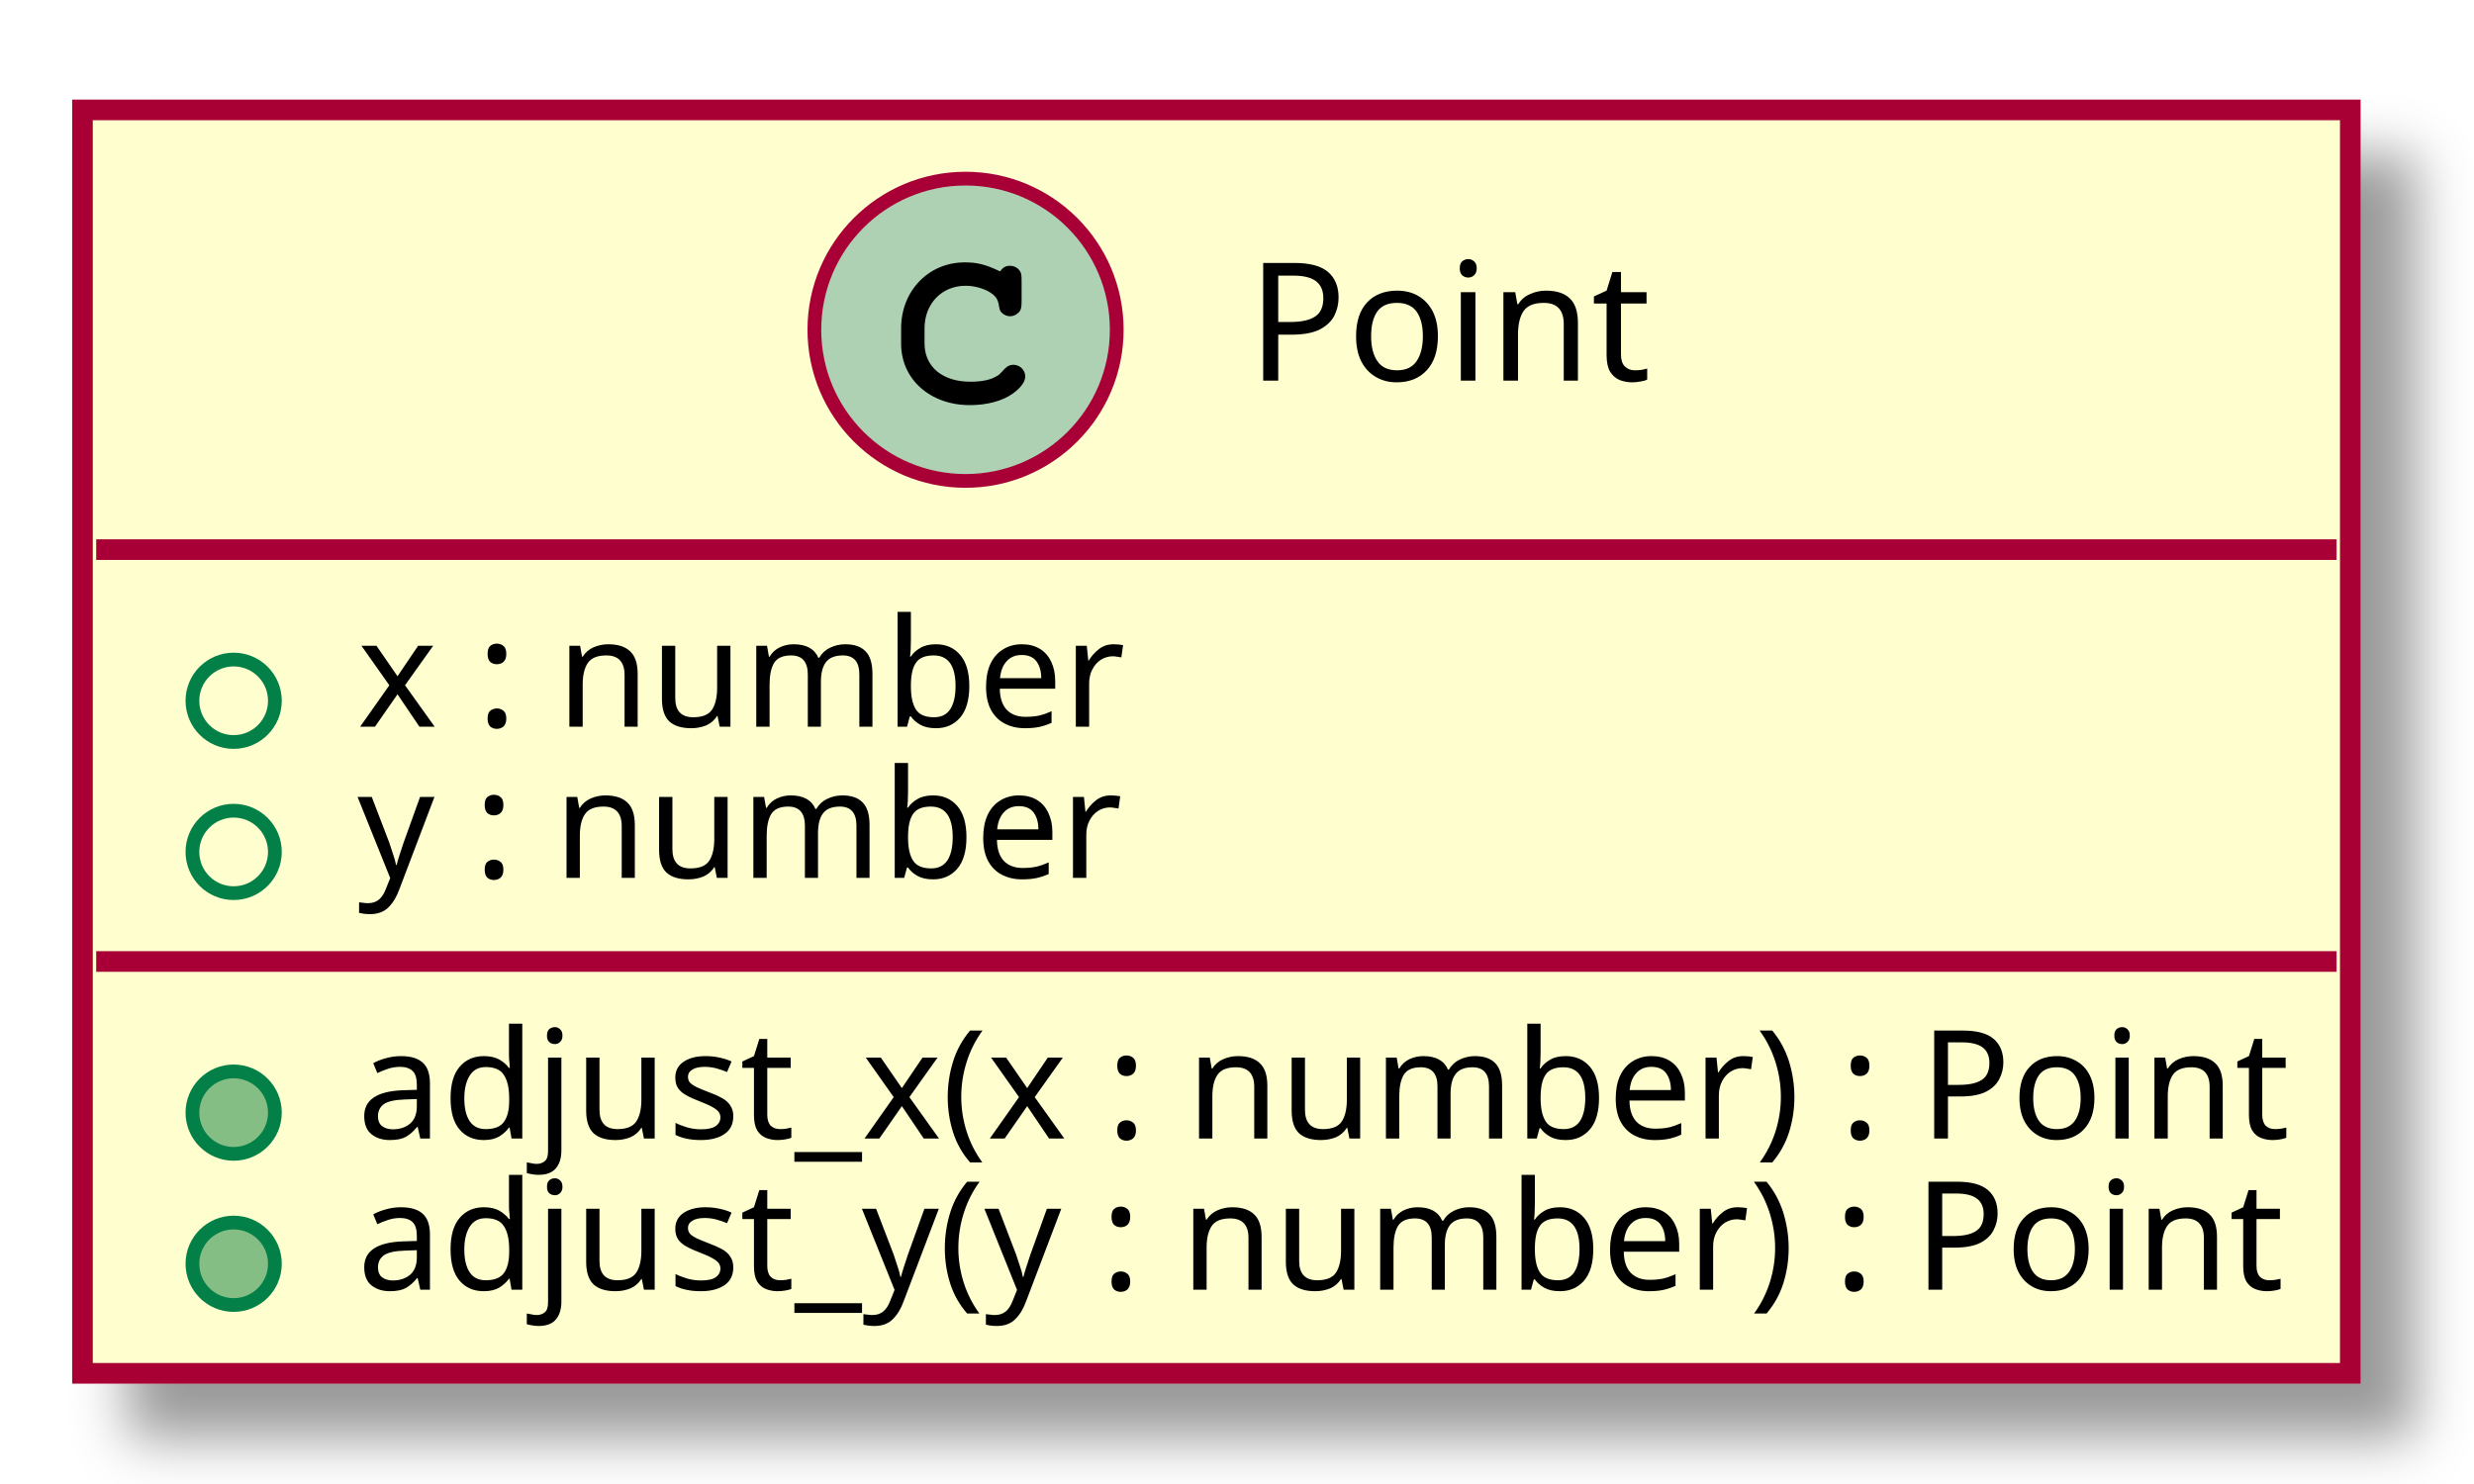
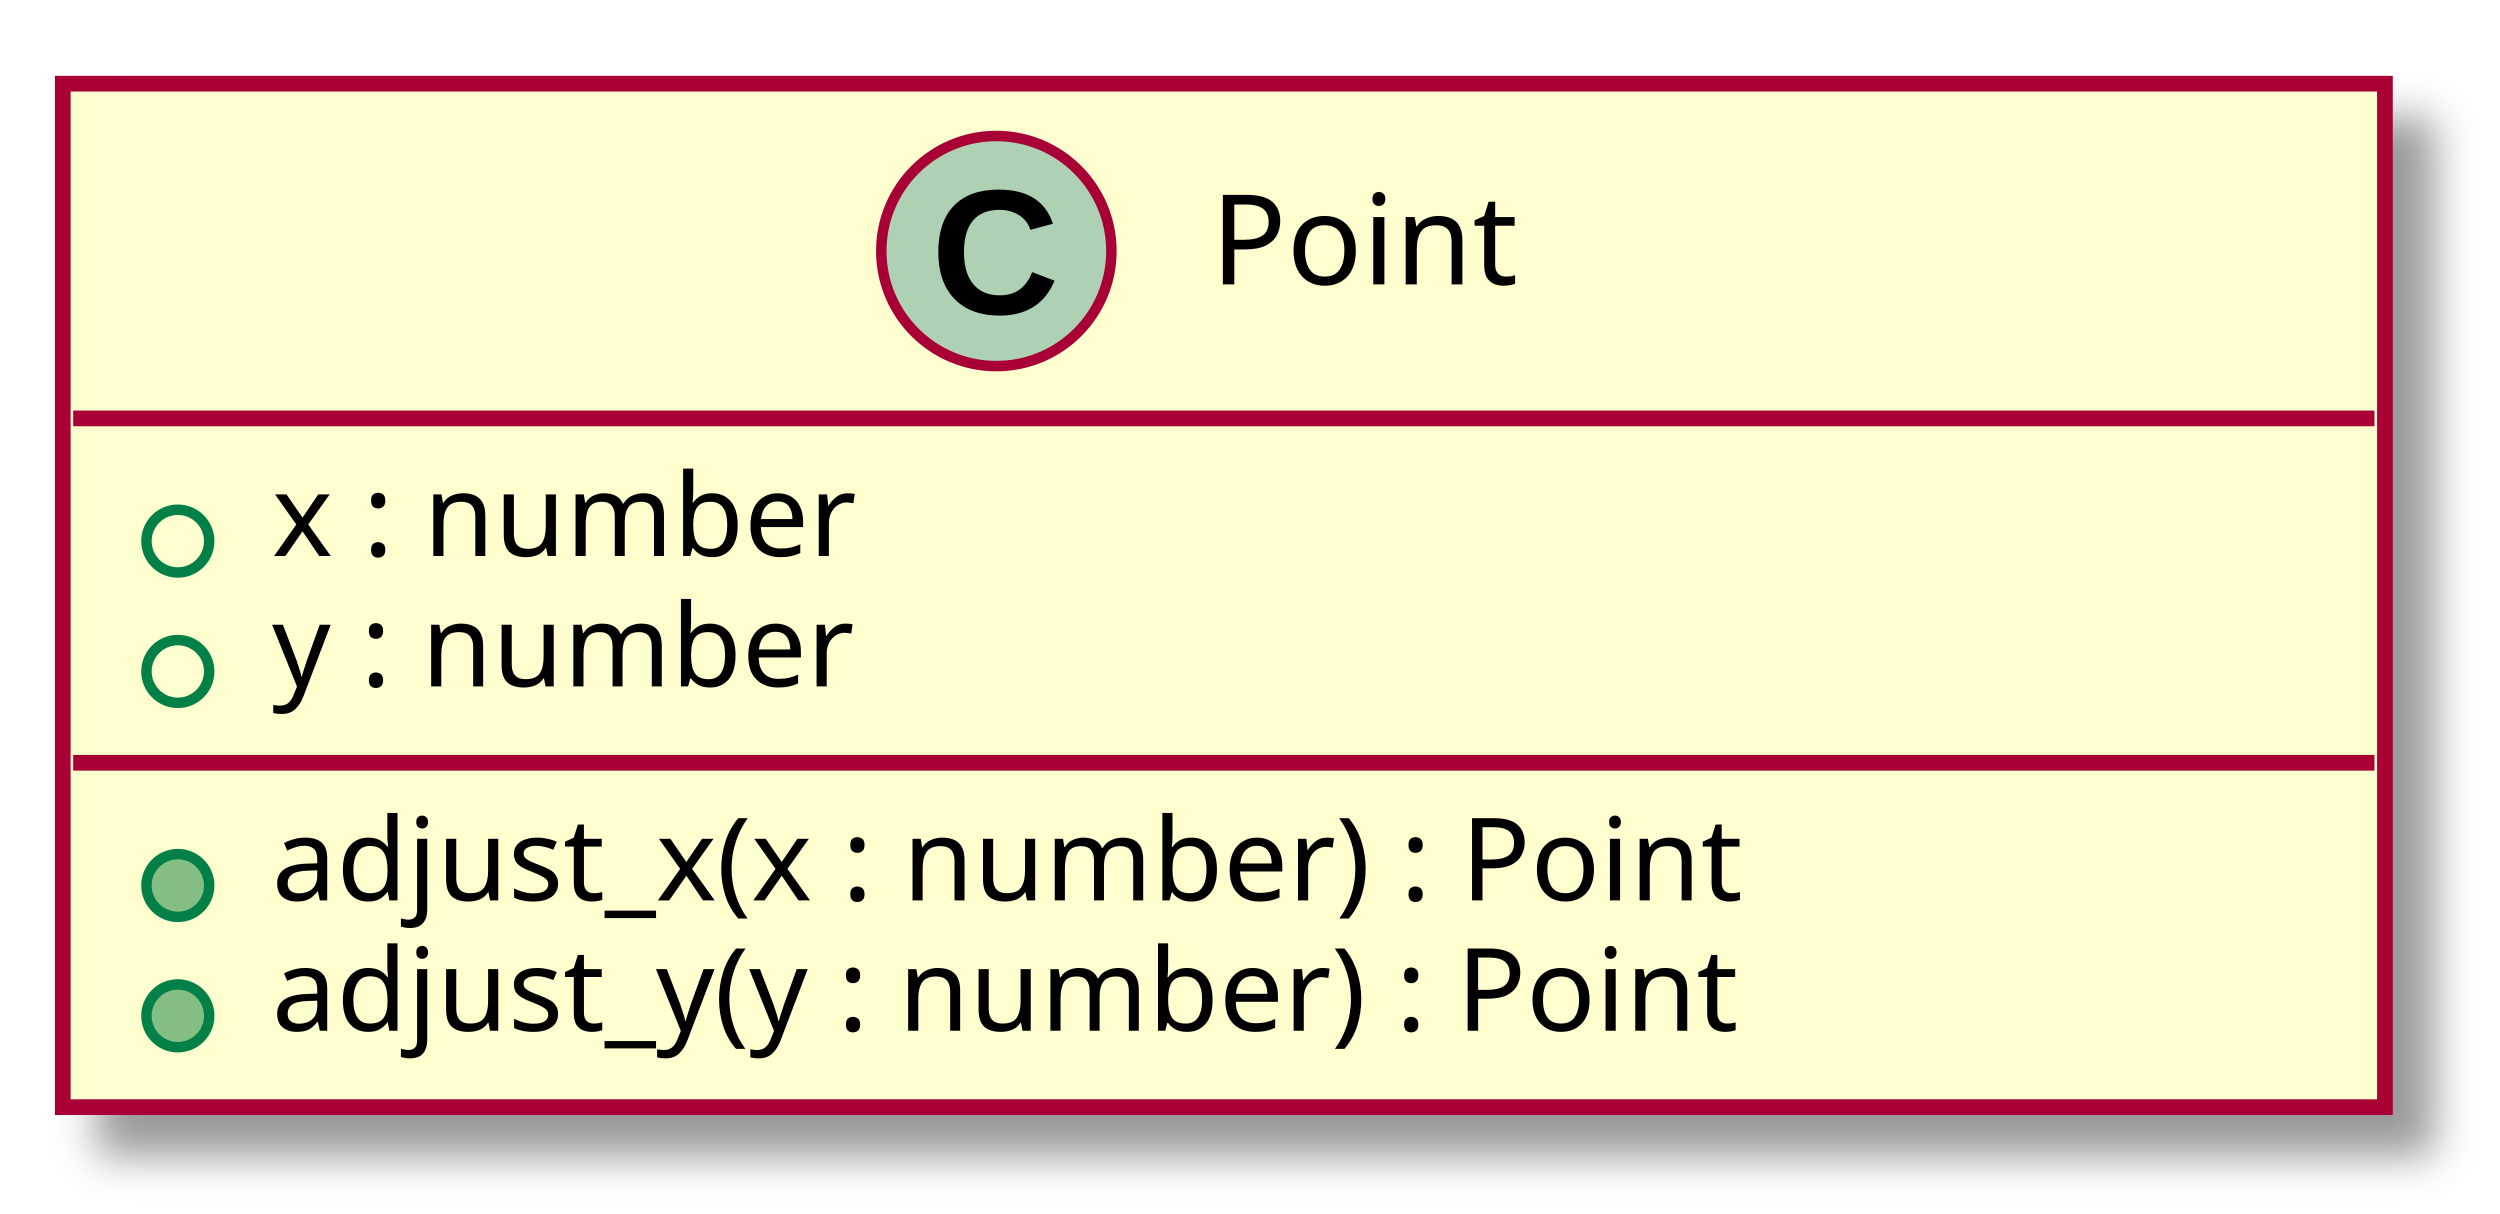
- <svg xmlns="http://www.w3.org/2000/svg" contentScriptType="application/ecmascript" contentStyleType="text/css" height="108px" preserveAspectRatio="none" style="width:180px;height:108px;" version="1.1" viewBox="0 0 180 108" width="180px" zoomAndPan="magnify">
+ <svg xmlns="http://www.w3.org/2000/svg" contentScriptType="application/ecmascript" contentStyleType="text/css" height="116px" preserveAspectRatio="none" style="width:239px;height:116px;" version="1.1" viewBox="0 0 239 116" width="239px" zoomAndPan="magnify">
  <defs>
-     <filter height="300%" id="fm3wqh0" width="300%" x="-1" y="-1">
+     <filter height="300%" id="f1ay6ko56aryov" width="300%" x="-1" y="-1">
      <feGaussianBlur result="blurOut" stdDeviation="2.0" />
      <feColorMatrix in="blurOut" result="blurOut2" type="matrix" values="0 0 0 0 0 0 0 0 0 0 0 0 0 0 0 0 0 0 .4 0" />
      <feOffset dx="4.0" dy="4.0" in="blurOut2" result="blurOut3" />
      <feBlend in="SourceGraphic" in2="blurOut3" mode="normal" />
    </filter>
  </defs>
  <g>
-     <rect fill="#FEFECE" filter="url(#fm3wqh0)" height="91.945" style="stroke: #A80036; stroke-width: 1.5;" width="165" x="6" y="8" />
-     <ellipse cx="70.25" cy="24" fill="#ADD1B2" rx="11" ry="11" style="stroke: #A80036; stroke-width: 1.0;" />
-     <path d="M72.594,19.672 L72.766,19.75 C72.984,19.438 73.188,19.344 73.484,19.344 C73.781,19.344 74.062,19.484 74.219,19.75 C74.312,19.906 74.328,20.031 74.328,20.469 L74.328,21.891 C74.328,22.312 74.297,22.5 74.188,22.656 C74.016,22.875 73.75,23.016 73.484,23.016 C73.266,23.016 73.031,22.906 72.891,22.766 C72.75,22.641 72.719,22.516 72.656,22.109 C72.562,21.703 72.391,21.484 71.906,21.203 C71.438,20.953 70.828,20.797 70.25,20.797 C68.516,20.797 67.266,22.109 67.266,23.891 L67.266,24.984 C67.266,26.688 68.562,27.781 70.609,27.781 C71.375,27.781 72.062,27.656 72.484,27.391 C72.672,27.297 72.672,27.297 73.125,26.812 C73.312,26.625 73.516,26.547 73.734,26.547 C74.203,26.547 74.594,26.938 74.594,27.391 C74.594,27.781 74.266,28.234 73.688,28.641 C72.938,29.188 71.781,29.484 70.562,29.484 C67.672,29.484 65.562,27.594 65.562,25.016 L65.562,23.891 C65.562,21.172 67.562,19.094 70.188,19.094 C71.062,19.094 71.656,19.234 72.594,19.672 Z " />
-     <text fill="#000000" font-family="sans-serif" font-size="12" lengthAdjust="spacingAndGlyphs" textLength="28" x="90.75" y="27.7">Point</text>
-     <line style="stroke: #A80036; stroke-width: 1.5;" x1="7" x2="170" y1="40" y2="40" />
-     <ellipse cx="17" cy="51" fill="none" rx="3" ry="3" style="stroke: #038048; stroke-width: 1.0;" />
-     <text fill="#000000" font-family="sans-serif" font-size="11" lengthAdjust="spacingAndGlyphs" textLength="52" x="26" y="52.889">x : number</text>
-     <ellipse cx="17" cy="62" fill="none" rx="3" ry="3" style="stroke: #038048; stroke-width: 1.0;" />
-     <text fill="#000000" font-family="sans-serif" font-size="11" lengthAdjust="spacingAndGlyphs" textLength="52" x="26" y="63.889">y : number</text>
-     <line style="stroke: #A80036; stroke-width: 1.5;" x1="7" x2="170" y1="69.973" y2="69.973" />
-     <ellipse cx="17" cy="80.973" fill="#84BE84" rx="3" ry="3" style="stroke: #038048; stroke-width: 1.0;" />
-     <text fill="#000000" font-family="sans-serif" font-size="11" lengthAdjust="spacingAndGlyphs" textLength="139" x="26" y="82.862">adjust_x(x : number) : Point</text>
-     <ellipse cx="17" cy="91.973" fill="#84BE84" rx="3" ry="3" style="stroke: #038048; stroke-width: 1.0;" />
-     <text fill="#000000" font-family="sans-serif" font-size="11" lengthAdjust="spacingAndGlyphs" textLength="139" x="26" y="93.862">adjust_y(y : number) : Point</text>
+     <rect fill="#FEFECE" filter="url(#f1ay6ko56aryov)" height="97.844" id="Point" style="stroke: #A80036; stroke-width: 1.5;" width="222" x="6" y="8" />
+     <ellipse cx="95.25" cy="24" fill="#ADD1B2" rx="11" ry="11" style="stroke: #A80036; stroke-width: 1.0;" />
+     <path d="M95.594,28.234 Q97.812,28.234 98.672,26.016 L100.812,26.828 Q100.125,28.516 98.789,29.344 Q97.453,30.172 95.594,30.172 Q92.781,30.172 91.242,28.57 Q89.703,26.969 89.703,24.094 Q89.703,21.219 91.188,19.672 Q92.672,18.125 95.484,18.125 Q97.547,18.125 98.844,18.953 Q100.141,19.781 100.656,21.391 L98.5,21.969 Q98.234,21.094 97.43,20.578 Q96.625,20.062 95.547,20.062 Q93.875,20.062 93.016,21.086 Q92.156,22.109 92.156,24.094 Q92.156,26.109 93.047,27.172 Q93.938,28.234 95.594,28.234 Z " />
+     <text fill="#000000" font-family="sans-serif" font-size="12" lengthAdjust="spacingAndGlyphs" textLength="35" x="115.75" y="27.193">Point</text>
+     <line style="stroke: #A80036; stroke-width: 1.5;" x1="7" x2="227" y1="40" y2="40" />
+     <ellipse cx="17" cy="51.73" fill="none" rx="3" ry="3" style="stroke: #038048; stroke-width: 1.0;" />
+     <text fill="#000000" font-family="sans-serif" font-size="11" lengthAdjust="spacingAndGlyphs" textLength="70" x="26" y="53.158">x : number</text>
+     <ellipse cx="17" cy="64.191" fill="none" rx="3" ry="3" style="stroke: #038048; stroke-width: 1.0;" />
+     <text fill="#000000" font-family="sans-serif" font-size="11" lengthAdjust="spacingAndGlyphs" textLength="70" x="26" y="65.619">y : number</text>
+     <line style="stroke: #A80036; stroke-width: 1.5;" x1="7" x2="227" y1="72.922" y2="72.922" />
+     <ellipse cx="17" cy="84.652" fill="#84BE84" rx="3" ry="3" style="stroke: #038048; stroke-width: 1.0;" />
+     <text fill="#000000" font-family="sans-serif" font-size="11" lengthAdjust="spacingAndGlyphs" textLength="196" x="26" y="86.08">adjust_x(x : number) : Point</text>
+     <ellipse cx="17" cy="97.113" fill="#84BE84" rx="3" ry="3" style="stroke: #038048; stroke-width: 1.0;" />
+     <text fill="#000000" font-family="sans-serif" font-size="11" lengthAdjust="spacingAndGlyphs" textLength="196" x="26" y="98.54">adjust_y(y : number) : Point</text>
  </g>
</svg>
